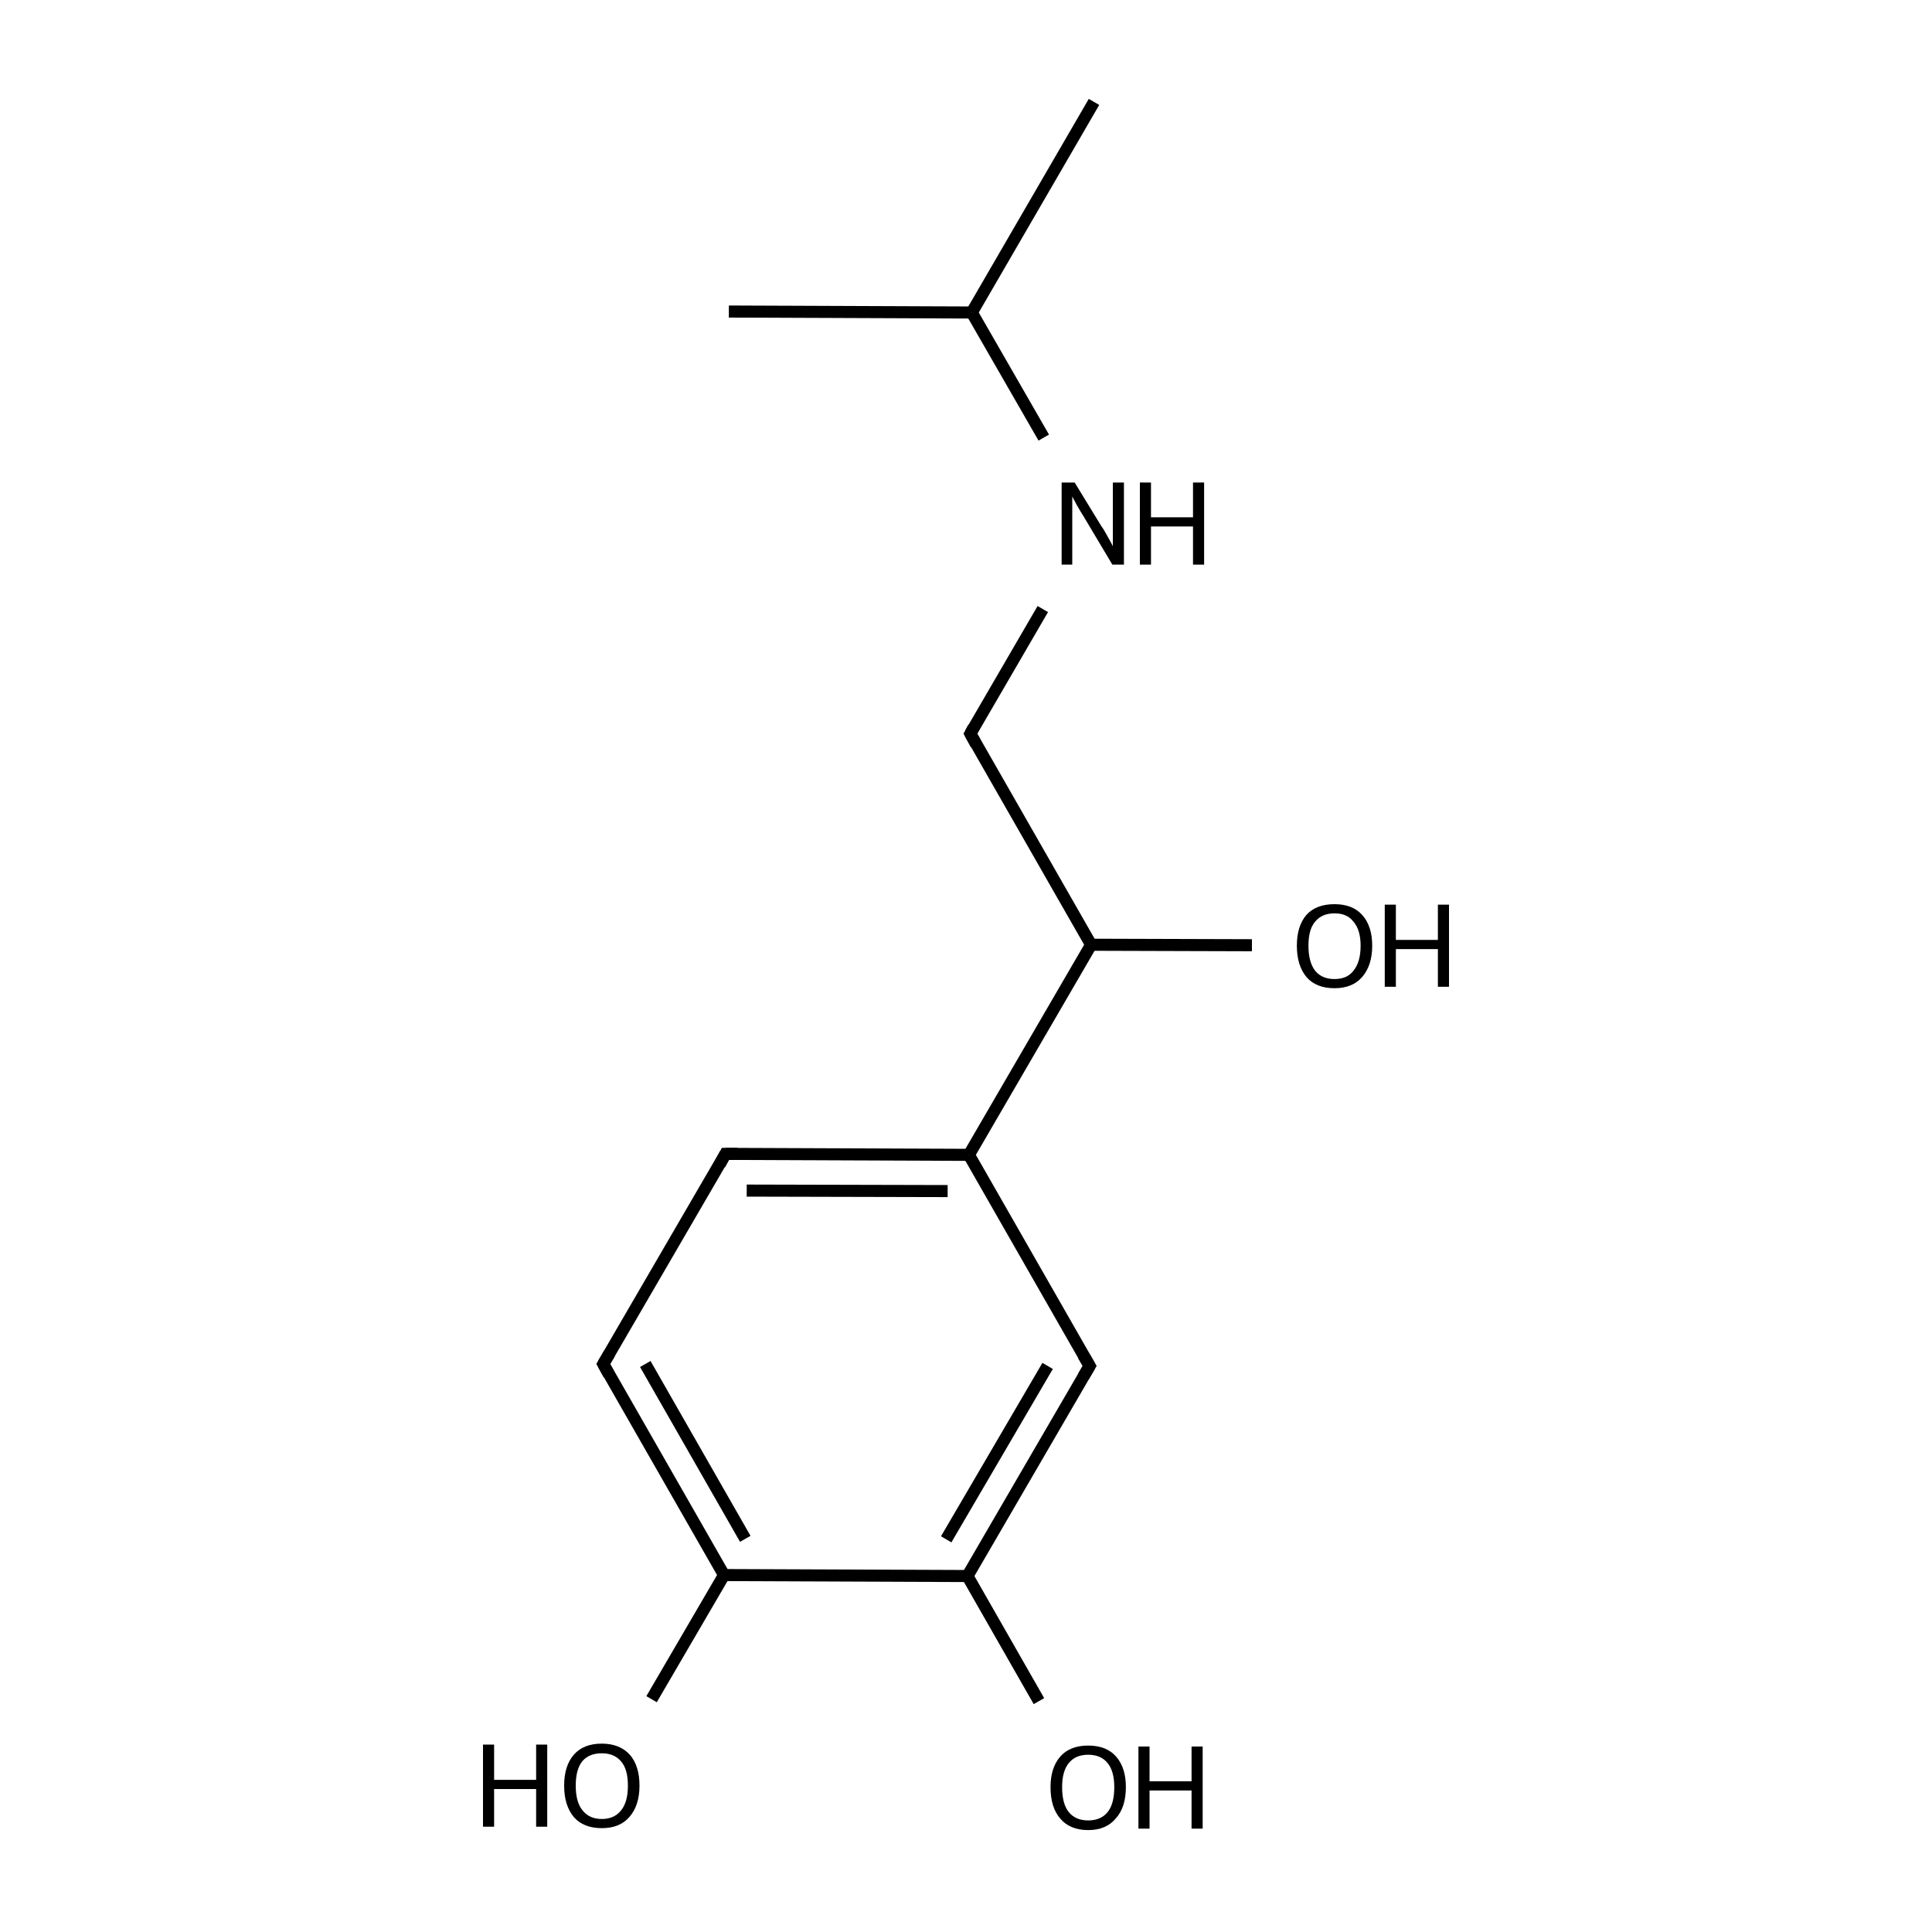
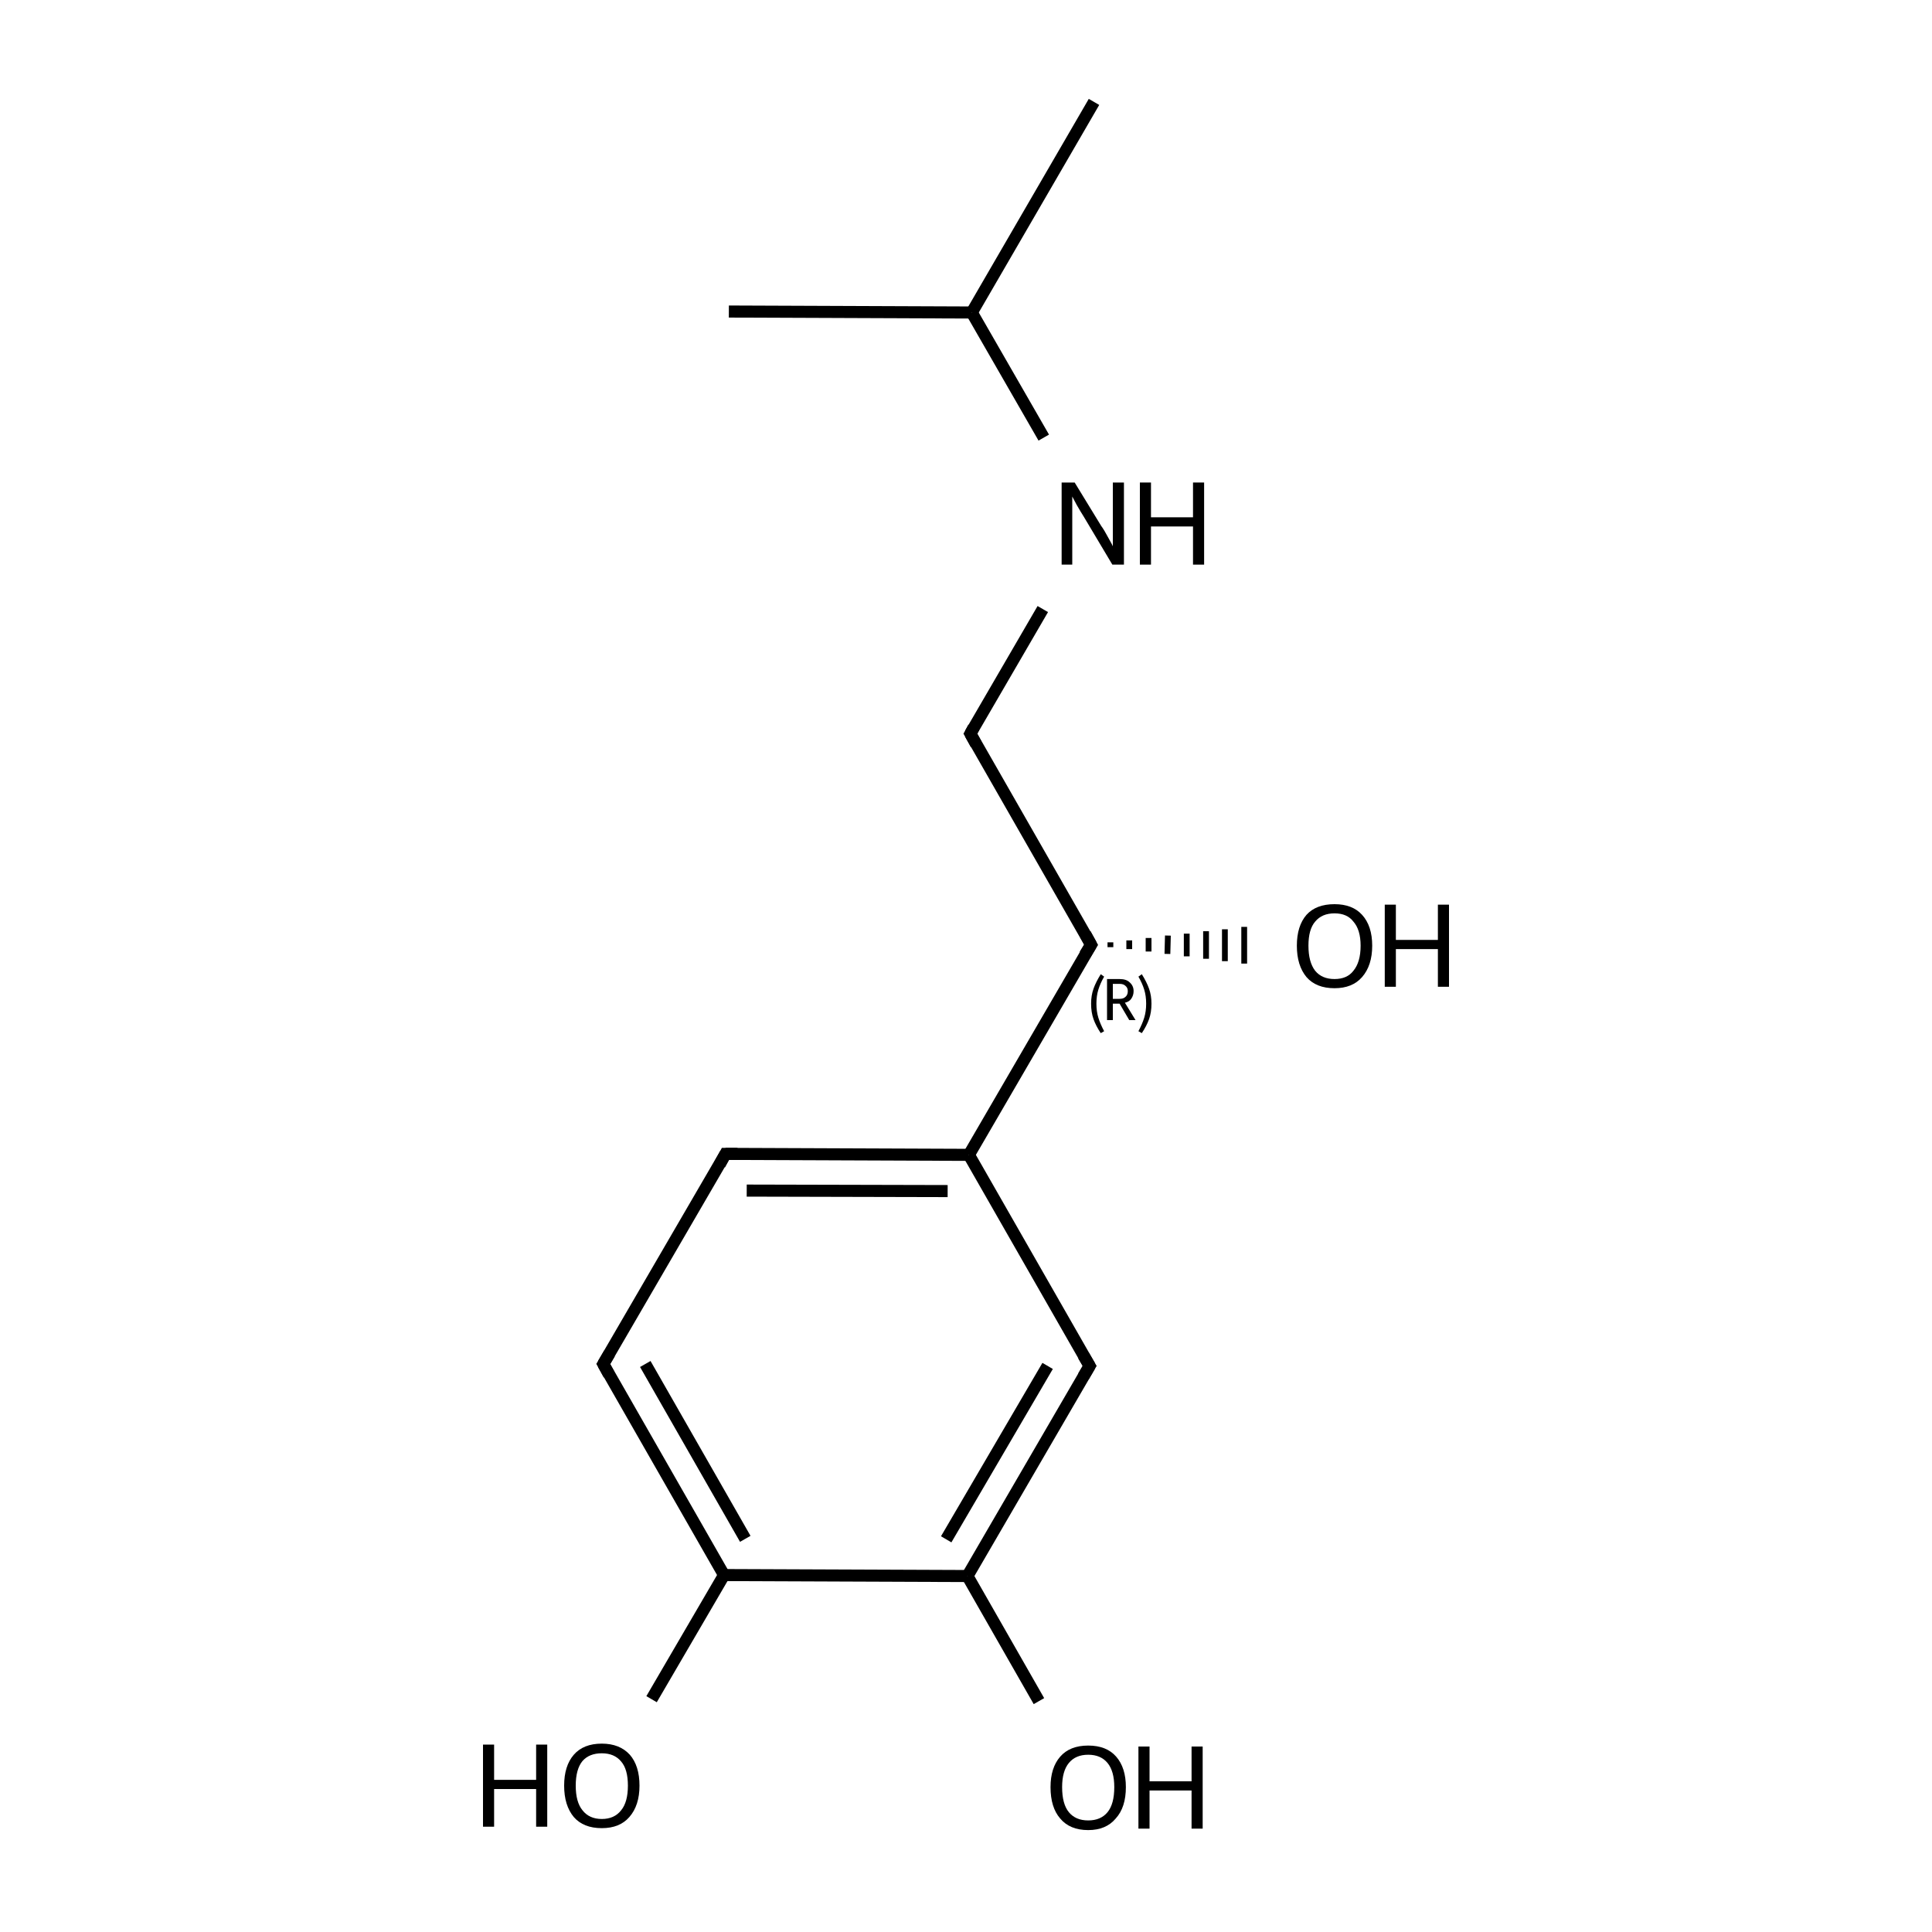
<svg xmlns="http://www.w3.org/2000/svg" version="1.1" baseProfile="full" xml:space="preserve" width="400px" height="400px" viewBox="0 0 400 400">
  <rect style="opacity:1.0;fill:#FFFFFF;stroke:none" width="400.0" height="400.0" x="0.0" y="0.0"> </rect>
  <path class="bond-0 atom-0 atom-1" d="M 226.5,21.1 L 201.2,64.7" style="fill:none;fill-rule:evenodd;stroke:#000000;stroke-width:2.5px;stroke-linecap:butt;stroke-linejoin:miter;stroke-opacity:1" />
  <path class="bond-1 atom-1 atom-2" d="M 201.2,64.7 L 150.9,64.5" style="fill:none;fill-rule:evenodd;stroke:#000000;stroke-width:2.5px;stroke-linecap:butt;stroke-linejoin:miter;stroke-opacity:1" />
  <path class="bond-2 atom-1 atom-3" d="M 201.2,64.7 L 216.1,90.6" style="fill:none;fill-rule:evenodd;stroke:#000000;stroke-width:2.5px;stroke-linecap:butt;stroke-linejoin:miter;stroke-opacity:1" />
  <path class="bond-3 atom-3 atom-4" d="M 215.9,126.1 L 200.9,151.9" style="fill:none;fill-rule:evenodd;stroke:#000000;stroke-width:2.5px;stroke-linecap:butt;stroke-linejoin:miter;stroke-opacity:1" />
  <path class="bond-4 atom-4 atom-5" d="M 200.9,151.9 L 225.9,195.6" style="fill:none;fill-rule:evenodd;stroke:#000000;stroke-width:2.5px;stroke-linecap:butt;stroke-linejoin:miter;stroke-opacity:1" />
-   <path class="bond-5 atom-5 atom-6" d="M 225.9,195.6 L 259.2,195.7" style="fill:none;fill-rule:evenodd;stroke:#000000;stroke-width:2.5px;stroke-linecap:butt;stroke-linejoin:miter;stroke-opacity:1" />
+   <path class="bond-5 atom-5 atom-6" d="M 229.9,195.1 L 229.9,196.1" style="fill:none;fill-rule:evenodd;stroke:#000000;stroke-width:1.2px;stroke-linecap:butt;stroke-linejoin:miter;stroke-opacity:1" />
+   <path class="bond-5 atom-5 atom-6" d="M 233.8,194.7 L 233.8,196.5" style="fill:none;fill-rule:evenodd;stroke:#000000;stroke-width:1.2px;stroke-linecap:butt;stroke-linejoin:miter;stroke-opacity:1" />
+   <path class="bond-5 atom-5 atom-6" d="M 237.8,194.2 L 237.8,197.0" style="fill:none;fill-rule:evenodd;stroke:#000000;stroke-width:1.2px;stroke-linecap:butt;stroke-linejoin:miter;stroke-opacity:1" />
+   <path class="bond-5 atom-5 atom-6" d="M 241.8,193.7 L 241.7,197.5" style="fill:none;fill-rule:evenodd;stroke:#000000;stroke-width:1.2px;stroke-linecap:butt;stroke-linejoin:miter;stroke-opacity:1" />
+   <path class="bond-5 atom-5 atom-6" d="M 245.7,193.3 L 245.7,198.0" style="fill:none;fill-rule:evenodd;stroke:#000000;stroke-width:1.2px;stroke-linecap:butt;stroke-linejoin:miter;stroke-opacity:1" />
+   <path class="bond-5 atom-5 atom-6" d="M 249.7,192.8 L 249.7,198.5" style="fill:none;fill-rule:evenodd;stroke:#000000;stroke-width:1.2px;stroke-linecap:butt;stroke-linejoin:miter;stroke-opacity:1" />
+   <path class="bond-5 atom-5 atom-6" d="M 253.6,192.4 L 253.6,199.0" style="fill:none;fill-rule:evenodd;stroke:#000000;stroke-width:1.2px;stroke-linecap:butt;stroke-linejoin:miter;stroke-opacity:1" />
+   <path class="bond-5 atom-5 atom-6" d="M 257.6,191.9 L 257.6,199.5" style="fill:none;fill-rule:evenodd;stroke:#000000;stroke-width:1.2px;stroke-linecap:butt;stroke-linejoin:miter;stroke-opacity:1" />
  <path class="bond-6 atom-5 atom-7" d="M 225.9,195.6 L 200.6,239.1" style="fill:none;fill-rule:evenodd;stroke:#000000;stroke-width:2.5px;stroke-linecap:butt;stroke-linejoin:miter;stroke-opacity:1" />
  <path class="bond-7 atom-7 atom-8" d="M 200.6,239.1 L 150.2,238.9" style="fill:none;fill-rule:evenodd;stroke:#000000;stroke-width:2.5px;stroke-linecap:butt;stroke-linejoin:miter;stroke-opacity:1" />
  <path class="bond-7 atom-7 atom-8" d="M 196.2,246.6 L 154.6,246.5" style="fill:none;fill-rule:evenodd;stroke:#000000;stroke-width:2.5px;stroke-linecap:butt;stroke-linejoin:miter;stroke-opacity:1" />
  <path class="bond-8 atom-8 atom-9" d="M 150.2,238.9 L 124.9,282.4" style="fill:none;fill-rule:evenodd;stroke:#000000;stroke-width:2.5px;stroke-linecap:butt;stroke-linejoin:miter;stroke-opacity:1" />
  <path class="bond-9 atom-9 atom-10" d="M 124.9,282.4 L 149.9,326.1" style="fill:none;fill-rule:evenodd;stroke:#000000;stroke-width:2.5px;stroke-linecap:butt;stroke-linejoin:miter;stroke-opacity:1" />
  <path class="bond-9 atom-9 atom-10" d="M 133.6,282.4 L 154.3,318.6" style="fill:none;fill-rule:evenodd;stroke:#000000;stroke-width:2.5px;stroke-linecap:butt;stroke-linejoin:miter;stroke-opacity:1" />
  <path class="bond-10 atom-10 atom-11" d="M 149.9,326.1 L 134.9,351.8" style="fill:none;fill-rule:evenodd;stroke:#000000;stroke-width:2.5px;stroke-linecap:butt;stroke-linejoin:miter;stroke-opacity:1" />
  <path class="bond-11 atom-10 atom-12" d="M 149.9,326.1 L 200.3,326.3" style="fill:none;fill-rule:evenodd;stroke:#000000;stroke-width:2.5px;stroke-linecap:butt;stroke-linejoin:miter;stroke-opacity:1" />
  <path class="bond-12 atom-12 atom-13" d="M 200.3,326.3 L 215.1,352.2" style="fill:none;fill-rule:evenodd;stroke:#000000;stroke-width:2.5px;stroke-linecap:butt;stroke-linejoin:miter;stroke-opacity:1" />
  <path class="bond-13 atom-12 atom-14" d="M 200.3,326.3 L 225.6,282.8" style="fill:none;fill-rule:evenodd;stroke:#000000;stroke-width:2.5px;stroke-linecap:butt;stroke-linejoin:miter;stroke-opacity:1" />
  <path class="bond-13 atom-12 atom-14" d="M 195.9,318.7 L 216.9,282.8" style="fill:none;fill-rule:evenodd;stroke:#000000;stroke-width:2.5px;stroke-linecap:butt;stroke-linejoin:miter;stroke-opacity:1" />
  <path class="bond-14 atom-14 atom-7" d="M 225.6,282.8 L 200.6,239.1" style="fill:none;fill-rule:evenodd;stroke:#000000;stroke-width:2.5px;stroke-linecap:butt;stroke-linejoin:miter;stroke-opacity:1" />
  <path d="M 201.6,150.6 L 200.9,151.9 L 202.1,154.1" style="fill:none;stroke:#000000;stroke-width:2.5px;stroke-linecap:butt;stroke-linejoin:miter;stroke-miterlimit:10;stroke-opacity:1;" />
+   <path d="M 224.7,193.4 L 225.9,195.6 L 224.6,197.7" style="fill:none;stroke:#000000;stroke-width:2.5px;stroke-linecap:butt;stroke-linejoin:miter;stroke-miterlimit:10;stroke-opacity:1;" />
  <path d="M 152.7,238.9 L 150.2,238.9 L 149.0,241.1" style="fill:none;stroke:#000000;stroke-width:2.5px;stroke-linecap:butt;stroke-linejoin:miter;stroke-miterlimit:10;stroke-opacity:1;" />
  <path d="M 126.2,280.2 L 124.9,282.4 L 126.1,284.6" style="fill:none;stroke:#000000;stroke-width:2.5px;stroke-linecap:butt;stroke-linejoin:miter;stroke-miterlimit:10;stroke-opacity:1;" />
  <path d="M 224.3,285.0 L 225.6,282.8 L 224.3,280.6" style="fill:none;stroke:#000000;stroke-width:2.5px;stroke-linecap:butt;stroke-linejoin:miter;stroke-miterlimit:10;stroke-opacity:1;" />
  <path class="atom-3" d="M 222.5 99.9 L 228.0 108.9 Q 228.6 109.7, 229.5 111.4 Q 230.4 113.0, 230.4 113.1 L 230.4 99.9 L 232.7 99.9 L 232.7 116.9 L 230.3 116.9 L 224.4 107.0 Q 223.7 105.9, 222.9 104.5 Q 222.2 103.2, 222.0 102.8 L 222.0 116.9 L 219.8 116.9 L 219.8 99.9 L 222.5 99.9 " fill="#000000" />
  <path class="atom-3" d="M 236.0 99.9 L 238.3 99.9 L 238.3 107.1 L 247.0 107.1 L 247.0 99.9 L 249.3 99.9 L 249.3 116.9 L 247.0 116.9 L 247.0 109.0 L 238.3 109.0 L 238.3 116.9 L 236.0 116.9 L 236.0 99.9 " fill="#000000" />
  <path class="atom-6" d="M 268.5 195.8 Q 268.5 191.7, 270.5 189.4 Q 272.5 187.2, 276.3 187.2 Q 280.0 187.2, 282.0 189.4 Q 284.1 191.7, 284.1 195.8 Q 284.1 199.9, 282.0 202.3 Q 280.0 204.6, 276.3 204.6 Q 272.5 204.6, 270.5 202.3 Q 268.5 199.9, 268.5 195.8 M 276.3 202.7 Q 278.9 202.7, 280.2 201.0 Q 281.7 199.2, 281.7 195.8 Q 281.7 192.5, 280.2 190.8 Q 278.9 189.1, 276.3 189.1 Q 273.7 189.1, 272.3 190.8 Q 270.9 192.4, 270.9 195.8 Q 270.9 199.2, 272.3 201.0 Q 273.7 202.7, 276.3 202.7 " fill="#000000" />
  <path class="atom-6" d="M 286.7 187.3 L 289.0 187.3 L 289.0 194.6 L 297.7 194.6 L 297.7 187.3 L 300.0 187.3 L 300.0 204.3 L 297.7 204.3 L 297.7 196.5 L 289.0 196.5 L 289.0 204.3 L 286.7 204.3 L 286.7 187.3 " fill="#000000" />
  <path class="atom-11" d="M 100.0 361.2 L 102.3 361.2 L 102.3 368.5 L 111.0 368.5 L 111.0 361.2 L 113.3 361.2 L 113.3 378.2 L 111.0 378.2 L 111.0 370.4 L 102.3 370.4 L 102.3 378.2 L 100.0 378.2 L 100.0 361.2 " fill="#000000" />
  <path class="atom-11" d="M 116.8 369.7 Q 116.8 365.6, 118.8 363.3 Q 120.8 361.0, 124.6 361.0 Q 128.3 361.0, 130.4 363.3 Q 132.4 365.6, 132.4 369.7 Q 132.4 373.8, 130.3 376.2 Q 128.3 378.5, 124.6 378.5 Q 120.8 378.5, 118.8 376.2 Q 116.8 373.8, 116.8 369.7 M 124.6 376.6 Q 127.2 376.6, 128.6 374.8 Q 130.0 373.1, 130.0 369.7 Q 130.0 366.3, 128.6 364.7 Q 127.2 363.0, 124.6 363.0 Q 122.0 363.0, 120.6 364.6 Q 119.2 366.3, 119.2 369.7 Q 119.2 373.1, 120.6 374.8 Q 122.0 376.6, 124.6 376.6 " fill="#000000" />
  <path class="atom-13" d="M 217.5 370.0 Q 217.5 366.0, 219.5 363.7 Q 221.5 361.4, 225.3 361.4 Q 229.1 361.4, 231.1 363.7 Q 233.1 366.0, 233.1 370.0 Q 233.1 374.2, 231.0 376.5 Q 229.0 378.9, 225.3 378.9 Q 221.5 378.9, 219.5 376.5 Q 217.5 374.2, 217.5 370.0 M 225.3 376.9 Q 227.9 376.9, 229.3 375.2 Q 230.7 373.5, 230.7 370.0 Q 230.7 366.7, 229.3 365.0 Q 227.9 363.3, 225.3 363.3 Q 222.7 363.3, 221.3 365.0 Q 219.9 366.7, 219.9 370.0 Q 219.9 373.5, 221.3 375.2 Q 222.7 376.9, 225.3 376.9 " fill="#000000" />
  <path class="atom-13" d="M 235.7 361.6 L 238.0 361.6 L 238.0 368.8 L 246.7 368.8 L 246.7 361.6 L 249.0 361.6 L 249.0 378.6 L 246.7 378.6 L 246.7 370.7 L 238.0 370.7 L 238.0 378.6 L 235.7 378.6 L 235.7 361.6 " fill="#000000" />
+   <path class="CIP_Code" d="M 225.9 207.8 Q 225.9 206.1, 226.4 204.7 Q 226.9 203.3, 227.9 201.7 L 228.6 202.2 Q 227.8 203.6, 227.4 204.9 Q 227.0 206.2, 227.0 207.8 Q 227.0 209.4, 227.4 210.7 Q 227.8 212.0, 228.6 213.5 L 227.9 213.9 Q 226.9 212.4, 226.4 211.0 Q 225.9 209.6, 225.9 207.8 " fill="#000000" />
+   <path class="CIP_Code" d="M 233.8 211.2 L 231.8 207.8 L 231.8 207.8 L 230.4 207.8 L 230.4 211.2 L 229.2 211.2 L 229.2 202.7 L 231.8 202.7 Q 233.2 202.7, 233.9 203.4 Q 234.7 204.1, 234.7 205.2 Q 234.7 206.1, 234.2 206.8 Q 233.8 207.4, 232.9 207.6 L 235.1 211.2 L 233.8 211.2 M 230.4 206.8 L 231.8 206.8 Q 232.6 206.8, 233.0 206.4 Q 233.5 206.0, 233.5 205.2 Q 233.5 204.5, 233.0 204.1 Q 232.6 203.7, 231.8 203.7 L 230.4 203.7 L 230.4 206.8 " fill="#000000" />
+   <path class="CIP_Code" d="M 238.4 207.8 Q 238.4 209.6, 237.9 211.0 Q 237.4 212.4, 236.4 213.9 L 235.7 213.5 Q 236.5 212.0, 236.9 210.7 Q 237.3 209.4, 237.3 207.8 Q 237.3 206.2, 236.9 204.9 Q 236.5 203.6, 235.7 202.2 L 236.4 201.7 Q 237.4 203.3, 237.9 204.7 Q 238.4 206.1, 238.4 207.8 " fill="#000000" />
</svg>
